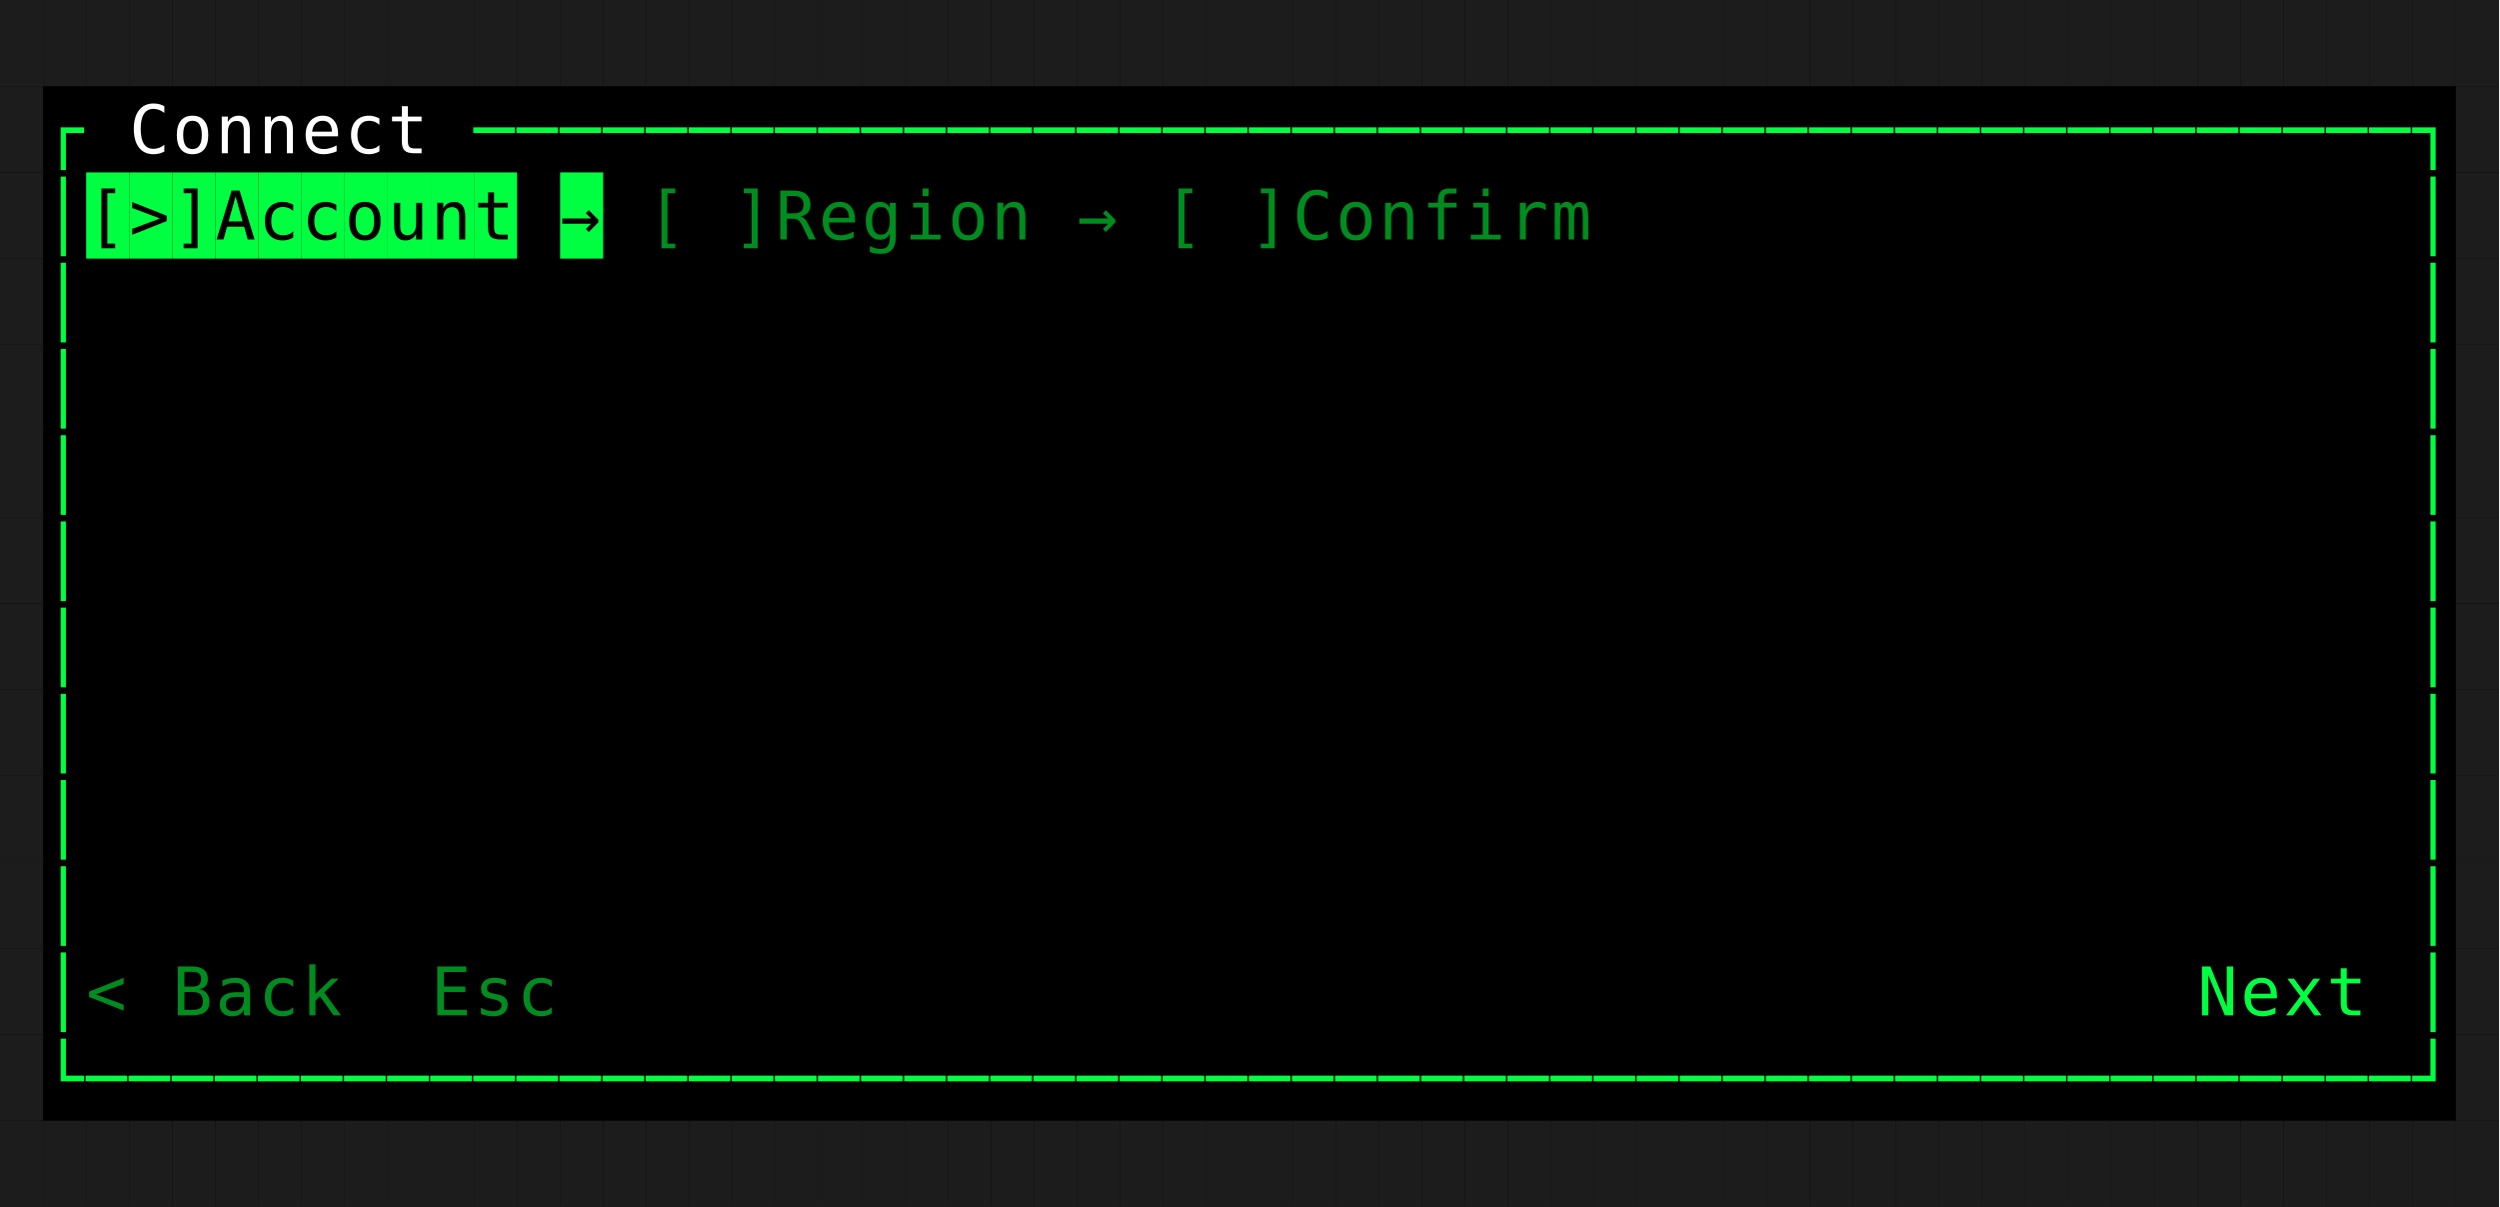
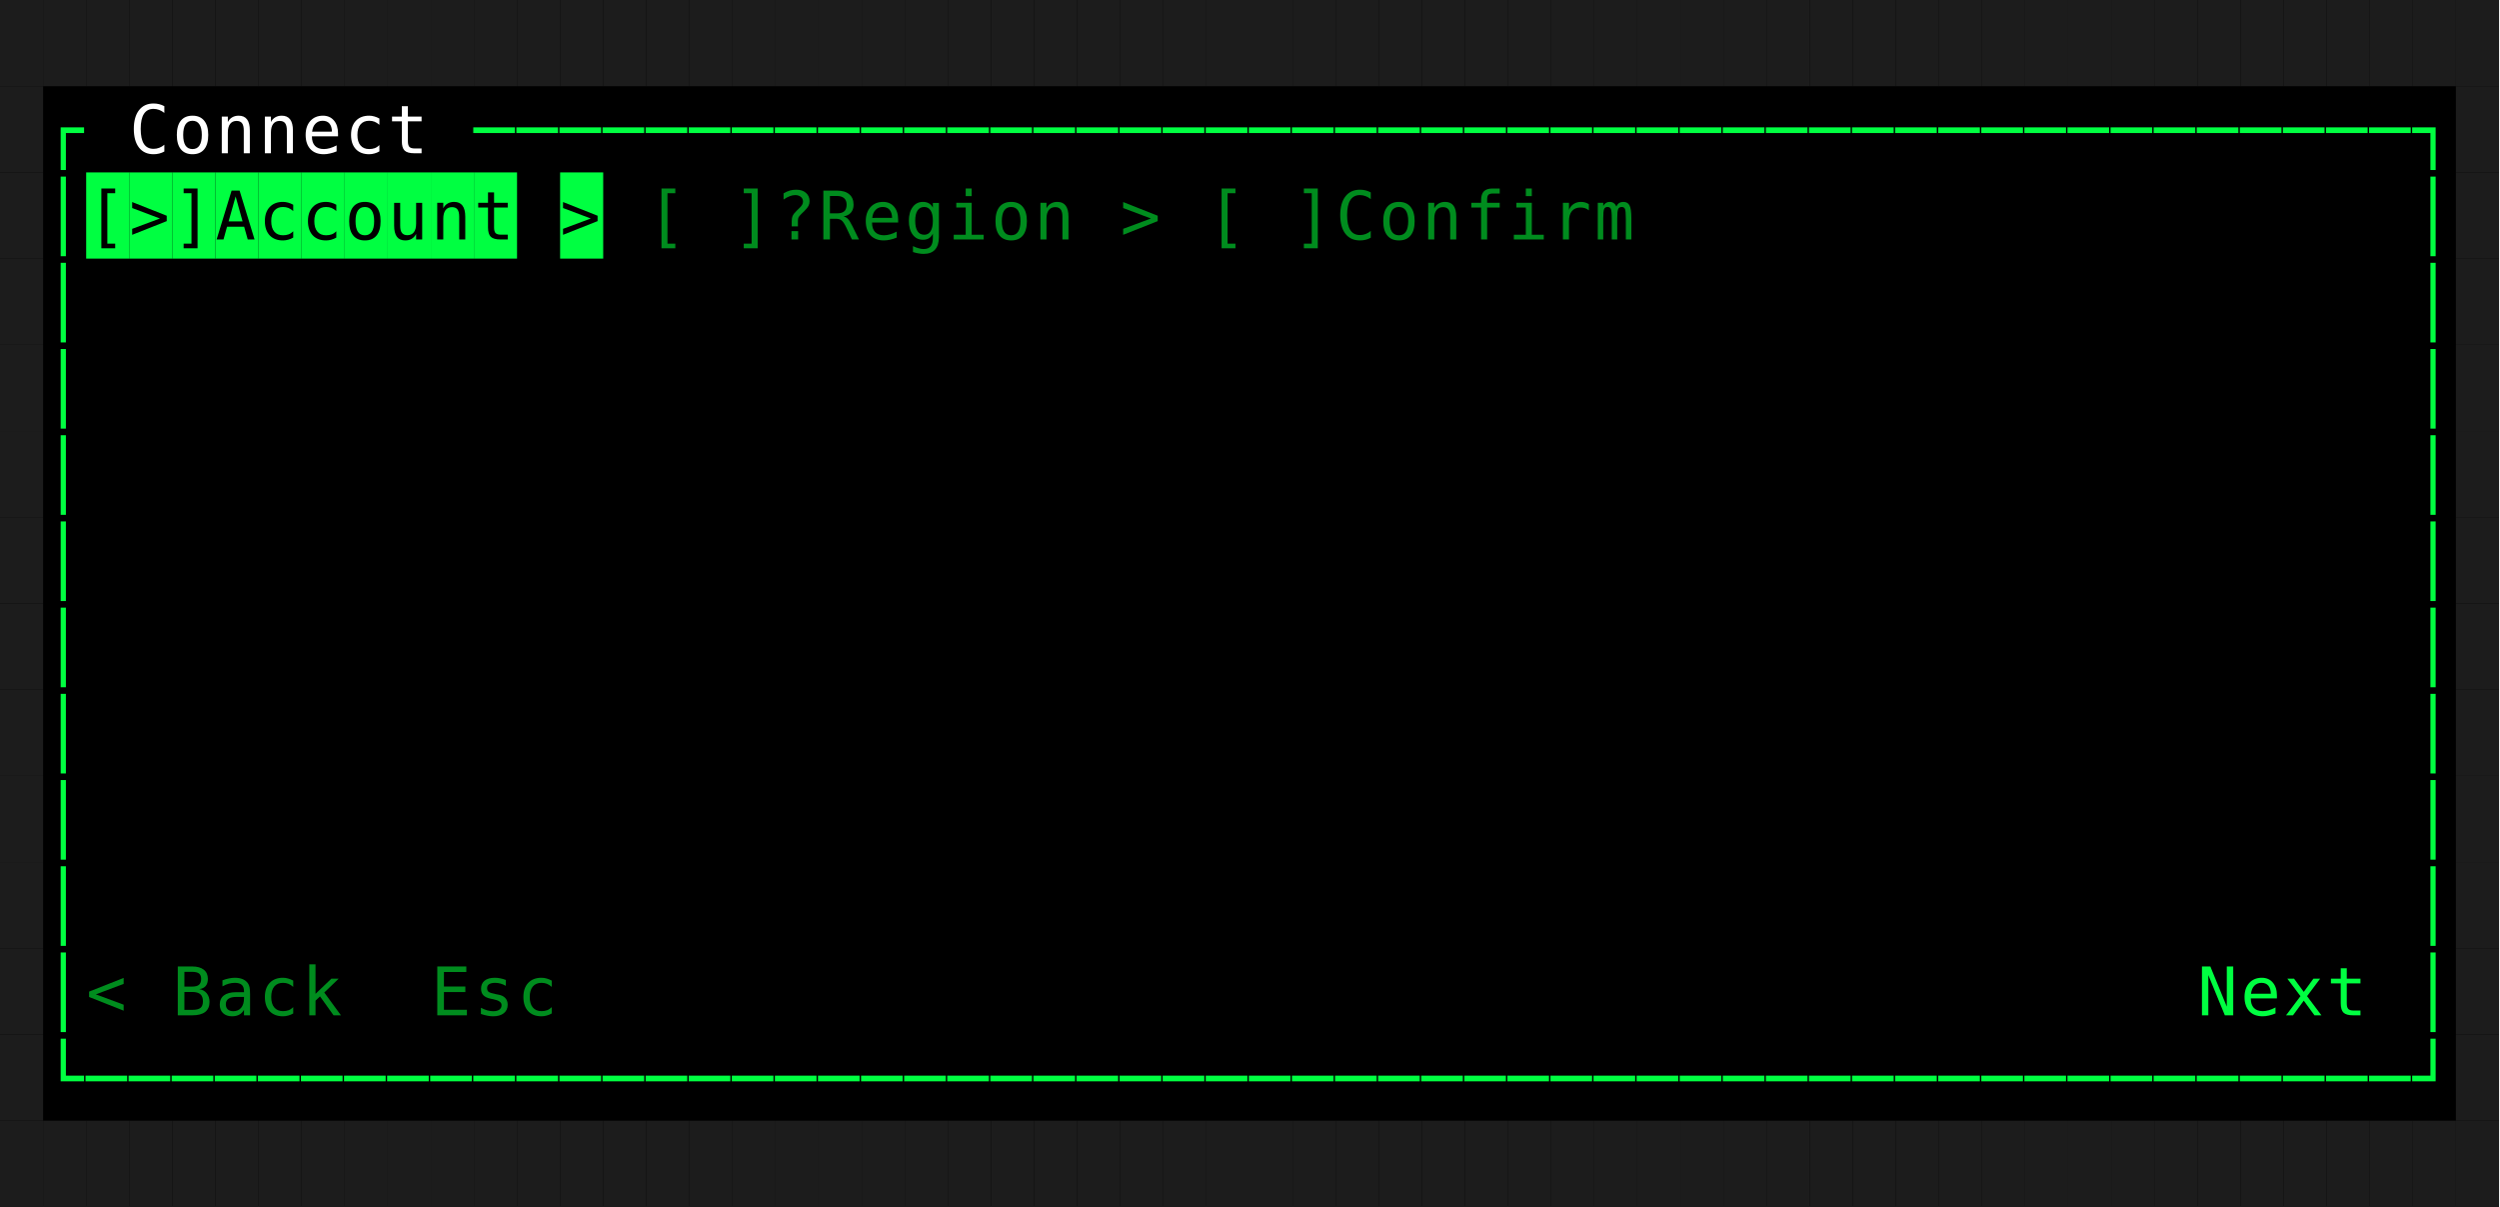
<svg xmlns="http://www.w3.org/2000/svg" width="522" height="252" viewBox="0 0 522 252" role="img" aria-label="FormWizard" style="background:#000000">
  <rect width="100%" height="100%" fill="#000000" />
  <g font-family="ui-monospace, SFMono-Regular, Menlo, Consolas, monospace" font-size="14">
    <rect x="0" y="0" width="9" height="18" fill="#1c1c1c" />
    <rect x="9" y="0" width="9" height="18" fill="#1c1c1c" />
    <rect x="18" y="0" width="9" height="18" fill="#1c1c1c" />
    <rect x="27" y="0" width="9" height="18" fill="#1c1c1c" />
    <rect x="36" y="0" width="9" height="18" fill="#1c1c1c" />
    <rect x="45" y="0" width="9" height="18" fill="#1c1c1c" />
    <rect x="54" y="0" width="9" height="18" fill="#1c1c1c" />
    <rect x="63" y="0" width="9" height="18" fill="#1c1c1c" />
    <rect x="72" y="0" width="9" height="18" fill="#1c1c1c" />
    <rect x="81" y="0" width="9" height="18" fill="#1c1c1c" />
    <rect x="90" y="0" width="9" height="18" fill="#1c1c1c" />
    <rect x="99" y="0" width="9" height="18" fill="#1c1c1c" />
    <rect x="108" y="0" width="9" height="18" fill="#1c1c1c" />
    <rect x="117" y="0" width="9" height="18" fill="#1c1c1c" />
    <rect x="126" y="0" width="9" height="18" fill="#1c1c1c" />
    <rect x="135" y="0" width="9" height="18" fill="#1c1c1c" />
    <rect x="144" y="0" width="9" height="18" fill="#1c1c1c" />
    <rect x="153" y="0" width="9" height="18" fill="#1c1c1c" />
    <rect x="162" y="0" width="9" height="18" fill="#1c1c1c" />
    <rect x="171" y="0" width="9" height="18" fill="#1c1c1c" />
    <rect x="180" y="0" width="9" height="18" fill="#1c1c1c" />
    <rect x="189" y="0" width="9" height="18" fill="#1c1c1c" />
    <rect x="198" y="0" width="9" height="18" fill="#1c1c1c" />
    <rect x="207" y="0" width="9" height="18" fill="#1c1c1c" />
    <rect x="216" y="0" width="9" height="18" fill="#1c1c1c" />
    <rect x="225" y="0" width="9" height="18" fill="#1c1c1c" />
    <rect x="234" y="0" width="9" height="18" fill="#1c1c1c" />
    <rect x="243" y="0" width="9" height="18" fill="#1c1c1c" />
    <rect x="252" y="0" width="9" height="18" fill="#1c1c1c" />
    <rect x="261" y="0" width="9" height="18" fill="#1c1c1c" />
    <rect x="270" y="0" width="9" height="18" fill="#1c1c1c" />
    <rect x="279" y="0" width="9" height="18" fill="#1c1c1c" />
    <rect x="288" y="0" width="9" height="18" fill="#1c1c1c" />
    <rect x="297" y="0" width="9" height="18" fill="#1c1c1c" />
    <rect x="306" y="0" width="9" height="18" fill="#1c1c1c" />
    <rect x="315" y="0" width="9" height="18" fill="#1c1c1c" />
    <rect x="324" y="0" width="9" height="18" fill="#1c1c1c" />
    <rect x="333" y="0" width="9" height="18" fill="#1c1c1c" />
    <rect x="342" y="0" width="9" height="18" fill="#1c1c1c" />
    <rect x="351" y="0" width="9" height="18" fill="#1c1c1c" />
    <rect x="360" y="0" width="9" height="18" fill="#1c1c1c" />
    <rect x="369" y="0" width="9" height="18" fill="#1c1c1c" />
    <rect x="378" y="0" width="9" height="18" fill="#1c1c1c" />
    <rect x="387" y="0" width="9" height="18" fill="#1c1c1c" />
    <rect x="396" y="0" width="9" height="18" fill="#1c1c1c" />
    <rect x="405" y="0" width="9" height="18" fill="#1c1c1c" />
    <rect x="414" y="0" width="9" height="18" fill="#1c1c1c" />
    <rect x="423" y="0" width="9" height="18" fill="#1c1c1c" />
    <rect x="432" y="0" width="9" height="18" fill="#1c1c1c" />
    <rect x="441" y="0" width="9" height="18" fill="#1c1c1c" />
    <rect x="450" y="0" width="9" height="18" fill="#1c1c1c" />
    <rect x="459" y="0" width="9" height="18" fill="#1c1c1c" />
    <rect x="468" y="0" width="9" height="18" fill="#1c1c1c" />
    <rect x="477" y="0" width="9" height="18" fill="#1c1c1c" />
    <rect x="486" y="0" width="9" height="18" fill="#1c1c1c" />
    <rect x="495" y="0" width="9" height="18" fill="#1c1c1c" />
    <rect x="504" y="0" width="9" height="18" fill="#1c1c1c" />
    <rect x="513" y="0" width="9" height="18" fill="#1c1c1c" />
    <rect x="0" y="18" width="9" height="18" fill="#1c1c1c" />
    <text x="9" y="32" fill="#00ff41">┌</text>
    <text x="27" y="32" fill="#ffffff">C</text>
    <text x="36" y="32" fill="#ffffff">o</text>
    <text x="45" y="32" fill="#ffffff">n</text>
    <text x="54" y="32" fill="#ffffff">n</text>
    <text x="63" y="32" fill="#ffffff">e</text>
    <text x="72" y="32" fill="#ffffff">c</text>
    <text x="81" y="32" fill="#ffffff">t</text>
    <text x="99" y="32" fill="#00ff41">─</text>
    <text x="108" y="32" fill="#00ff41">─</text>
    <text x="117" y="32" fill="#00ff41">─</text>
    <text x="126" y="32" fill="#00ff41">─</text>
    <text x="135" y="32" fill="#00ff41">─</text>
    <text x="144" y="32" fill="#00ff41">─</text>
    <text x="153" y="32" fill="#00ff41">─</text>
    <text x="162" y="32" fill="#00ff41">─</text>
    <text x="171" y="32" fill="#00ff41">─</text>
    <text x="180" y="32" fill="#00ff41">─</text>
    <text x="189" y="32" fill="#00ff41">─</text>
    <text x="198" y="32" fill="#00ff41">─</text>
    <text x="207" y="32" fill="#00ff41">─</text>
    <text x="216" y="32" fill="#00ff41">─</text>
    <text x="225" y="32" fill="#00ff41">─</text>
    <text x="234" y="32" fill="#00ff41">─</text>
    <text x="243" y="32" fill="#00ff41">─</text>
    <text x="252" y="32" fill="#00ff41">─</text>
    <text x="261" y="32" fill="#00ff41">─</text>
    <text x="270" y="32" fill="#00ff41">─</text>
    <text x="279" y="32" fill="#00ff41">─</text>
    <text x="288" y="32" fill="#00ff41">─</text>
    <text x="297" y="32" fill="#00ff41">─</text>
    <text x="306" y="32" fill="#00ff41">─</text>
    <text x="315" y="32" fill="#00ff41">─</text>
    <text x="324" y="32" fill="#00ff41">─</text>
    <text x="333" y="32" fill="#00ff41">─</text>
    <text x="342" y="32" fill="#00ff41">─</text>
    <text x="351" y="32" fill="#00ff41">─</text>
    <text x="360" y="32" fill="#00ff41">─</text>
    <text x="369" y="32" fill="#00ff41">─</text>
    <text x="378" y="32" fill="#00ff41">─</text>
    <text x="387" y="32" fill="#00ff41">─</text>
    <text x="396" y="32" fill="#00ff41">─</text>
    <text x="405" y="32" fill="#00ff41">─</text>
    <text x="414" y="32" fill="#00ff41">─</text>
    <text x="423" y="32" fill="#00ff41">─</text>
    <text x="432" y="32" fill="#00ff41">─</text>
    <text x="441" y="32" fill="#00ff41">─</text>
    <text x="450" y="32" fill="#00ff41">─</text>
    <text x="459" y="32" fill="#00ff41">─</text>
    <text x="468" y="32" fill="#00ff41">─</text>
    <text x="477" y="32" fill="#00ff41">─</text>
    <text x="486" y="32" fill="#00ff41">─</text>
    <text x="495" y="32" fill="#00ff41">─</text>
    <text x="504" y="32" fill="#00ff41">┐</text>
    <rect x="513" y="18" width="9" height="18" fill="#1c1c1c" />
    <rect x="0" y="36" width="9" height="18" fill="#1c1c1c" />
    <text x="9" y="50" fill="#00ff41">│</text>
    <rect x="18" y="36" width="9" height="18" fill="#00ff41" />
    <text x="18" y="50" fill="#000000">[</text>
    <rect x="27" y="36" width="9" height="18" fill="#00ff41" />
    <text x="27" y="50" fill="#000000">&gt;</text>
    <rect x="36" y="36" width="9" height="18" fill="#00ff41" />
    <text x="36" y="50" fill="#000000">]</text>
    <rect x="45" y="36" width="9" height="18" fill="#00ff41" />
    <text x="45" y="50" fill="#000000">A</text>
    <rect x="54" y="36" width="9" height="18" fill="#00ff41" />
    <text x="54" y="50" fill="#000000">c</text>
    <rect x="63" y="36" width="9" height="18" fill="#00ff41" />
    <text x="63" y="50" fill="#000000">c</text>
    <rect x="72" y="36" width="9" height="18" fill="#00ff41" />
    <text x="72" y="50" fill="#000000">o</text>
    <rect x="81" y="36" width="9" height="18" fill="#00ff41" />
    <text x="81" y="50" fill="#000000">u</text>
    <rect x="90" y="36" width="9" height="18" fill="#00ff41" />
    <text x="90" y="50" fill="#000000">n</text>
    <rect x="99" y="36" width="9" height="18" fill="#00ff41" />
    <text x="99" y="50" fill="#000000">t</text>
    <rect x="117" y="36" width="9" height="18" fill="#00ff41" />
-     <text x="117" y="50" fill="#000000">→</text>
+     <text x="117" y="50" fill="#000000">&gt;</text>
    <text x="135" y="50" fill="#008c1e">[</text>
    <text x="153" y="50" fill="#008c1e">]</text>
-     <text x="162" y="50" fill="#008c1e">R</text>
-     <text x="171" y="50" fill="#008c1e">e</text>
-     <text x="180" y="50" fill="#008c1e">g</text>
-     <text x="189" y="50" fill="#008c1e">i</text>
-     <text x="198" y="50" fill="#008c1e">o</text>
-     <text x="207" y="50" fill="#008c1e">n</text>
-     <text x="225" y="50" fill="#008c1e">→</text>
-     <text x="243" y="50" fill="#008c1e">[</text>
-     <text x="261" y="50" fill="#008c1e">]</text>
-     <text x="270" y="50" fill="#008c1e">C</text>
-     <text x="279" y="50" fill="#008c1e">o</text>
-     <text x="288" y="50" fill="#008c1e">n</text>
-     <text x="297" y="50" fill="#008c1e">f</text>
-     <text x="306" y="50" fill="#008c1e">i</text>
-     <text x="315" y="50" fill="#008c1e">r</text>
-     <text x="324" y="50" fill="#008c1e">m</text>
+     <text x="162" y="50" fill="#008c1e">?</text>
+     <text x="171" y="50" fill="#008c1e">R</text>
+     <text x="180" y="50" fill="#008c1e">e</text>
+     <text x="189" y="50" fill="#008c1e">g</text>
+     <text x="198" y="50" fill="#008c1e">i</text>
+     <text x="207" y="50" fill="#008c1e">o</text>
+     <text x="216" y="50" fill="#008c1e">n</text>
+     <text x="234" y="50" fill="#008c1e">&gt;</text>
+     <text x="252" y="50" fill="#008c1e">[</text>
+     <text x="270" y="50" fill="#008c1e">]</text>
+     <text x="279" y="50" fill="#008c1e">C</text>
+     <text x="288" y="50" fill="#008c1e">o</text>
+     <text x="297" y="50" fill="#008c1e">n</text>
+     <text x="306" y="50" fill="#008c1e">f</text>
+     <text x="315" y="50" fill="#008c1e">i</text>
+     <text x="324" y="50" fill="#008c1e">r</text>
+     <text x="333" y="50" fill="#008c1e">m</text>
    <text x="504" y="50" fill="#00ff41">│</text>
    <rect x="513" y="36" width="9" height="18" fill="#1c1c1c" />
    <rect x="0" y="54" width="9" height="18" fill="#1c1c1c" />
    <text x="9" y="68" fill="#00ff41">│</text>
    <text x="504" y="68" fill="#00ff41">│</text>
    <rect x="513" y="54" width="9" height="18" fill="#1c1c1c" />
    <rect x="0" y="72" width="9" height="18" fill="#1c1c1c" />
    <text x="9" y="86" fill="#00ff41">│</text>
    <text x="504" y="86" fill="#00ff41">│</text>
    <rect x="513" y="72" width="9" height="18" fill="#1c1c1c" />
    <rect x="0" y="90" width="9" height="18" fill="#1c1c1c" />
    <text x="9" y="104" fill="#00ff41">│</text>
    <text x="504" y="104" fill="#00ff41">│</text>
    <rect x="513" y="90" width="9" height="18" fill="#1c1c1c" />
    <rect x="0" y="108" width="9" height="18" fill="#1c1c1c" />
    <text x="9" y="122" fill="#00ff41">│</text>
    <text x="504" y="122" fill="#00ff41">│</text>
    <rect x="513" y="108" width="9" height="18" fill="#1c1c1c" />
    <rect x="0" y="126" width="9" height="18" fill="#1c1c1c" />
    <text x="9" y="140" fill="#00ff41">│</text>
    <text x="504" y="140" fill="#00ff41">│</text>
    <rect x="513" y="126" width="9" height="18" fill="#1c1c1c" />
    <rect x="0" y="144" width="9" height="18" fill="#1c1c1c" />
    <text x="9" y="158" fill="#00ff41">│</text>
    <text x="504" y="158" fill="#00ff41">│</text>
    <rect x="513" y="144" width="9" height="18" fill="#1c1c1c" />
    <rect x="0" y="162" width="9" height="18" fill="#1c1c1c" />
    <text x="9" y="176" fill="#00ff41">│</text>
    <text x="504" y="176" fill="#00ff41">│</text>
    <rect x="513" y="162" width="9" height="18" fill="#1c1c1c" />
    <rect x="0" y="180" width="9" height="18" fill="#1c1c1c" />
    <text x="9" y="194" fill="#00ff41">│</text>
    <text x="504" y="194" fill="#00ff41">│</text>
    <rect x="513" y="180" width="9" height="18" fill="#1c1c1c" />
    <rect x="0" y="198" width="9" height="18" fill="#1c1c1c" />
    <text x="9" y="212" fill="#00ff41">│</text>
    <text x="18" y="212" fill="#008c1e">&lt;</text>
    <text x="36" y="212" fill="#008c1e">B</text>
    <text x="45" y="212" fill="#008c1e">a</text>
    <text x="54" y="212" fill="#008c1e">c</text>
    <text x="63" y="212" fill="#008c1e">k</text>
    <text x="90" y="212" fill="#008c1e">E</text>
    <text x="99" y="212" fill="#008c1e">s</text>
    <text x="108" y="212" fill="#008c1e">c</text>
    <text x="459" y="212" fill="#00ff41">N</text>
    <text x="468" y="212" fill="#00ff41">e</text>
    <text x="477" y="212" fill="#00ff41">x</text>
    <text x="486" y="212" fill="#00ff41">t</text>
    <text x="504" y="212" fill="#00ff41">│</text>
    <rect x="513" y="198" width="9" height="18" fill="#1c1c1c" />
    <rect x="0" y="216" width="9" height="18" fill="#1c1c1c" />
    <text x="9" y="230" fill="#00ff41">└</text>
    <text x="18" y="230" fill="#00ff41">─</text>
    <text x="27" y="230" fill="#00ff41">─</text>
    <text x="36" y="230" fill="#00ff41">─</text>
    <text x="45" y="230" fill="#00ff41">─</text>
    <text x="54" y="230" fill="#00ff41">─</text>
    <text x="63" y="230" fill="#00ff41">─</text>
    <text x="72" y="230" fill="#00ff41">─</text>
    <text x="81" y="230" fill="#00ff41">─</text>
    <text x="90" y="230" fill="#00ff41">─</text>
    <text x="99" y="230" fill="#00ff41">─</text>
    <text x="108" y="230" fill="#00ff41">─</text>
    <text x="117" y="230" fill="#00ff41">─</text>
    <text x="126" y="230" fill="#00ff41">─</text>
    <text x="135" y="230" fill="#00ff41">─</text>
    <text x="144" y="230" fill="#00ff41">─</text>
    <text x="153" y="230" fill="#00ff41">─</text>
    <text x="162" y="230" fill="#00ff41">─</text>
    <text x="171" y="230" fill="#00ff41">─</text>
    <text x="180" y="230" fill="#00ff41">─</text>
    <text x="189" y="230" fill="#00ff41">─</text>
    <text x="198" y="230" fill="#00ff41">─</text>
    <text x="207" y="230" fill="#00ff41">─</text>
    <text x="216" y="230" fill="#00ff41">─</text>
    <text x="225" y="230" fill="#00ff41">─</text>
    <text x="234" y="230" fill="#00ff41">─</text>
    <text x="243" y="230" fill="#00ff41">─</text>
    <text x="252" y="230" fill="#00ff41">─</text>
    <text x="261" y="230" fill="#00ff41">─</text>
    <text x="270" y="230" fill="#00ff41">─</text>
    <text x="279" y="230" fill="#00ff41">─</text>
    <text x="288" y="230" fill="#00ff41">─</text>
    <text x="297" y="230" fill="#00ff41">─</text>
    <text x="306" y="230" fill="#00ff41">─</text>
    <text x="315" y="230" fill="#00ff41">─</text>
    <text x="324" y="230" fill="#00ff41">─</text>
    <text x="333" y="230" fill="#00ff41">─</text>
    <text x="342" y="230" fill="#00ff41">─</text>
    <text x="351" y="230" fill="#00ff41">─</text>
    <text x="360" y="230" fill="#00ff41">─</text>
    <text x="369" y="230" fill="#00ff41">─</text>
    <text x="378" y="230" fill="#00ff41">─</text>
    <text x="387" y="230" fill="#00ff41">─</text>
    <text x="396" y="230" fill="#00ff41">─</text>
    <text x="405" y="230" fill="#00ff41">─</text>
    <text x="414" y="230" fill="#00ff41">─</text>
    <text x="423" y="230" fill="#00ff41">─</text>
    <text x="432" y="230" fill="#00ff41">─</text>
    <text x="441" y="230" fill="#00ff41">─</text>
    <text x="450" y="230" fill="#00ff41">─</text>
    <text x="459" y="230" fill="#00ff41">─</text>
    <text x="468" y="230" fill="#00ff41">─</text>
    <text x="477" y="230" fill="#00ff41">─</text>
    <text x="486" y="230" fill="#00ff41">─</text>
    <text x="495" y="230" fill="#00ff41">─</text>
    <text x="504" y="230" fill="#00ff41">┘</text>
    <rect x="513" y="216" width="9" height="18" fill="#1c1c1c" />
    <rect x="0" y="234" width="9" height="18" fill="#1c1c1c" />
    <rect x="9" y="234" width="9" height="18" fill="#1c1c1c" />
    <rect x="18" y="234" width="9" height="18" fill="#1c1c1c" />
    <rect x="27" y="234" width="9" height="18" fill="#1c1c1c" />
    <rect x="36" y="234" width="9" height="18" fill="#1c1c1c" />
    <rect x="45" y="234" width="9" height="18" fill="#1c1c1c" />
    <rect x="54" y="234" width="9" height="18" fill="#1c1c1c" />
    <rect x="63" y="234" width="9" height="18" fill="#1c1c1c" />
    <rect x="72" y="234" width="9" height="18" fill="#1c1c1c" />
    <rect x="81" y="234" width="9" height="18" fill="#1c1c1c" />
    <rect x="90" y="234" width="9" height="18" fill="#1c1c1c" />
    <rect x="99" y="234" width="9" height="18" fill="#1c1c1c" />
    <rect x="108" y="234" width="9" height="18" fill="#1c1c1c" />
    <rect x="117" y="234" width="9" height="18" fill="#1c1c1c" />
    <rect x="126" y="234" width="9" height="18" fill="#1c1c1c" />
    <rect x="135" y="234" width="9" height="18" fill="#1c1c1c" />
    <rect x="144" y="234" width="9" height="18" fill="#1c1c1c" />
    <rect x="153" y="234" width="9" height="18" fill="#1c1c1c" />
    <rect x="162" y="234" width="9" height="18" fill="#1c1c1c" />
    <rect x="171" y="234" width="9" height="18" fill="#1c1c1c" />
    <rect x="180" y="234" width="9" height="18" fill="#1c1c1c" />
    <rect x="189" y="234" width="9" height="18" fill="#1c1c1c" />
    <rect x="198" y="234" width="9" height="18" fill="#1c1c1c" />
    <rect x="207" y="234" width="9" height="18" fill="#1c1c1c" />
    <rect x="216" y="234" width="9" height="18" fill="#1c1c1c" />
    <rect x="225" y="234" width="9" height="18" fill="#1c1c1c" />
    <rect x="234" y="234" width="9" height="18" fill="#1c1c1c" />
    <rect x="243" y="234" width="9" height="18" fill="#1c1c1c" />
    <rect x="252" y="234" width="9" height="18" fill="#1c1c1c" />
    <rect x="261" y="234" width="9" height="18" fill="#1c1c1c" />
    <rect x="270" y="234" width="9" height="18" fill="#1c1c1c" />
    <rect x="279" y="234" width="9" height="18" fill="#1c1c1c" />
    <rect x="288" y="234" width="9" height="18" fill="#1c1c1c" />
    <rect x="297" y="234" width="9" height="18" fill="#1c1c1c" />
    <rect x="306" y="234" width="9" height="18" fill="#1c1c1c" />
    <rect x="315" y="234" width="9" height="18" fill="#1c1c1c" />
    <rect x="324" y="234" width="9" height="18" fill="#1c1c1c" />
    <rect x="333" y="234" width="9" height="18" fill="#1c1c1c" />
    <rect x="342" y="234" width="9" height="18" fill="#1c1c1c" />
    <rect x="351" y="234" width="9" height="18" fill="#1c1c1c" />
    <rect x="360" y="234" width="9" height="18" fill="#1c1c1c" />
    <rect x="369" y="234" width="9" height="18" fill="#1c1c1c" />
    <rect x="378" y="234" width="9" height="18" fill="#1c1c1c" />
    <rect x="387" y="234" width="9" height="18" fill="#1c1c1c" />
    <rect x="396" y="234" width="9" height="18" fill="#1c1c1c" />
    <rect x="405" y="234" width="9" height="18" fill="#1c1c1c" />
    <rect x="414" y="234" width="9" height="18" fill="#1c1c1c" />
    <rect x="423" y="234" width="9" height="18" fill="#1c1c1c" />
    <rect x="432" y="234" width="9" height="18" fill="#1c1c1c" />
    <rect x="441" y="234" width="9" height="18" fill="#1c1c1c" />
    <rect x="450" y="234" width="9" height="18" fill="#1c1c1c" />
    <rect x="459" y="234" width="9" height="18" fill="#1c1c1c" />
    <rect x="468" y="234" width="9" height="18" fill="#1c1c1c" />
    <rect x="477" y="234" width="9" height="18" fill="#1c1c1c" />
    <rect x="486" y="234" width="9" height="18" fill="#1c1c1c" />
    <rect x="495" y="234" width="9" height="18" fill="#1c1c1c" />
    <rect x="504" y="234" width="9" height="18" fill="#1c1c1c" />
    <rect x="513" y="234" width="9" height="18" fill="#1c1c1c" />
  </g>
</svg>
